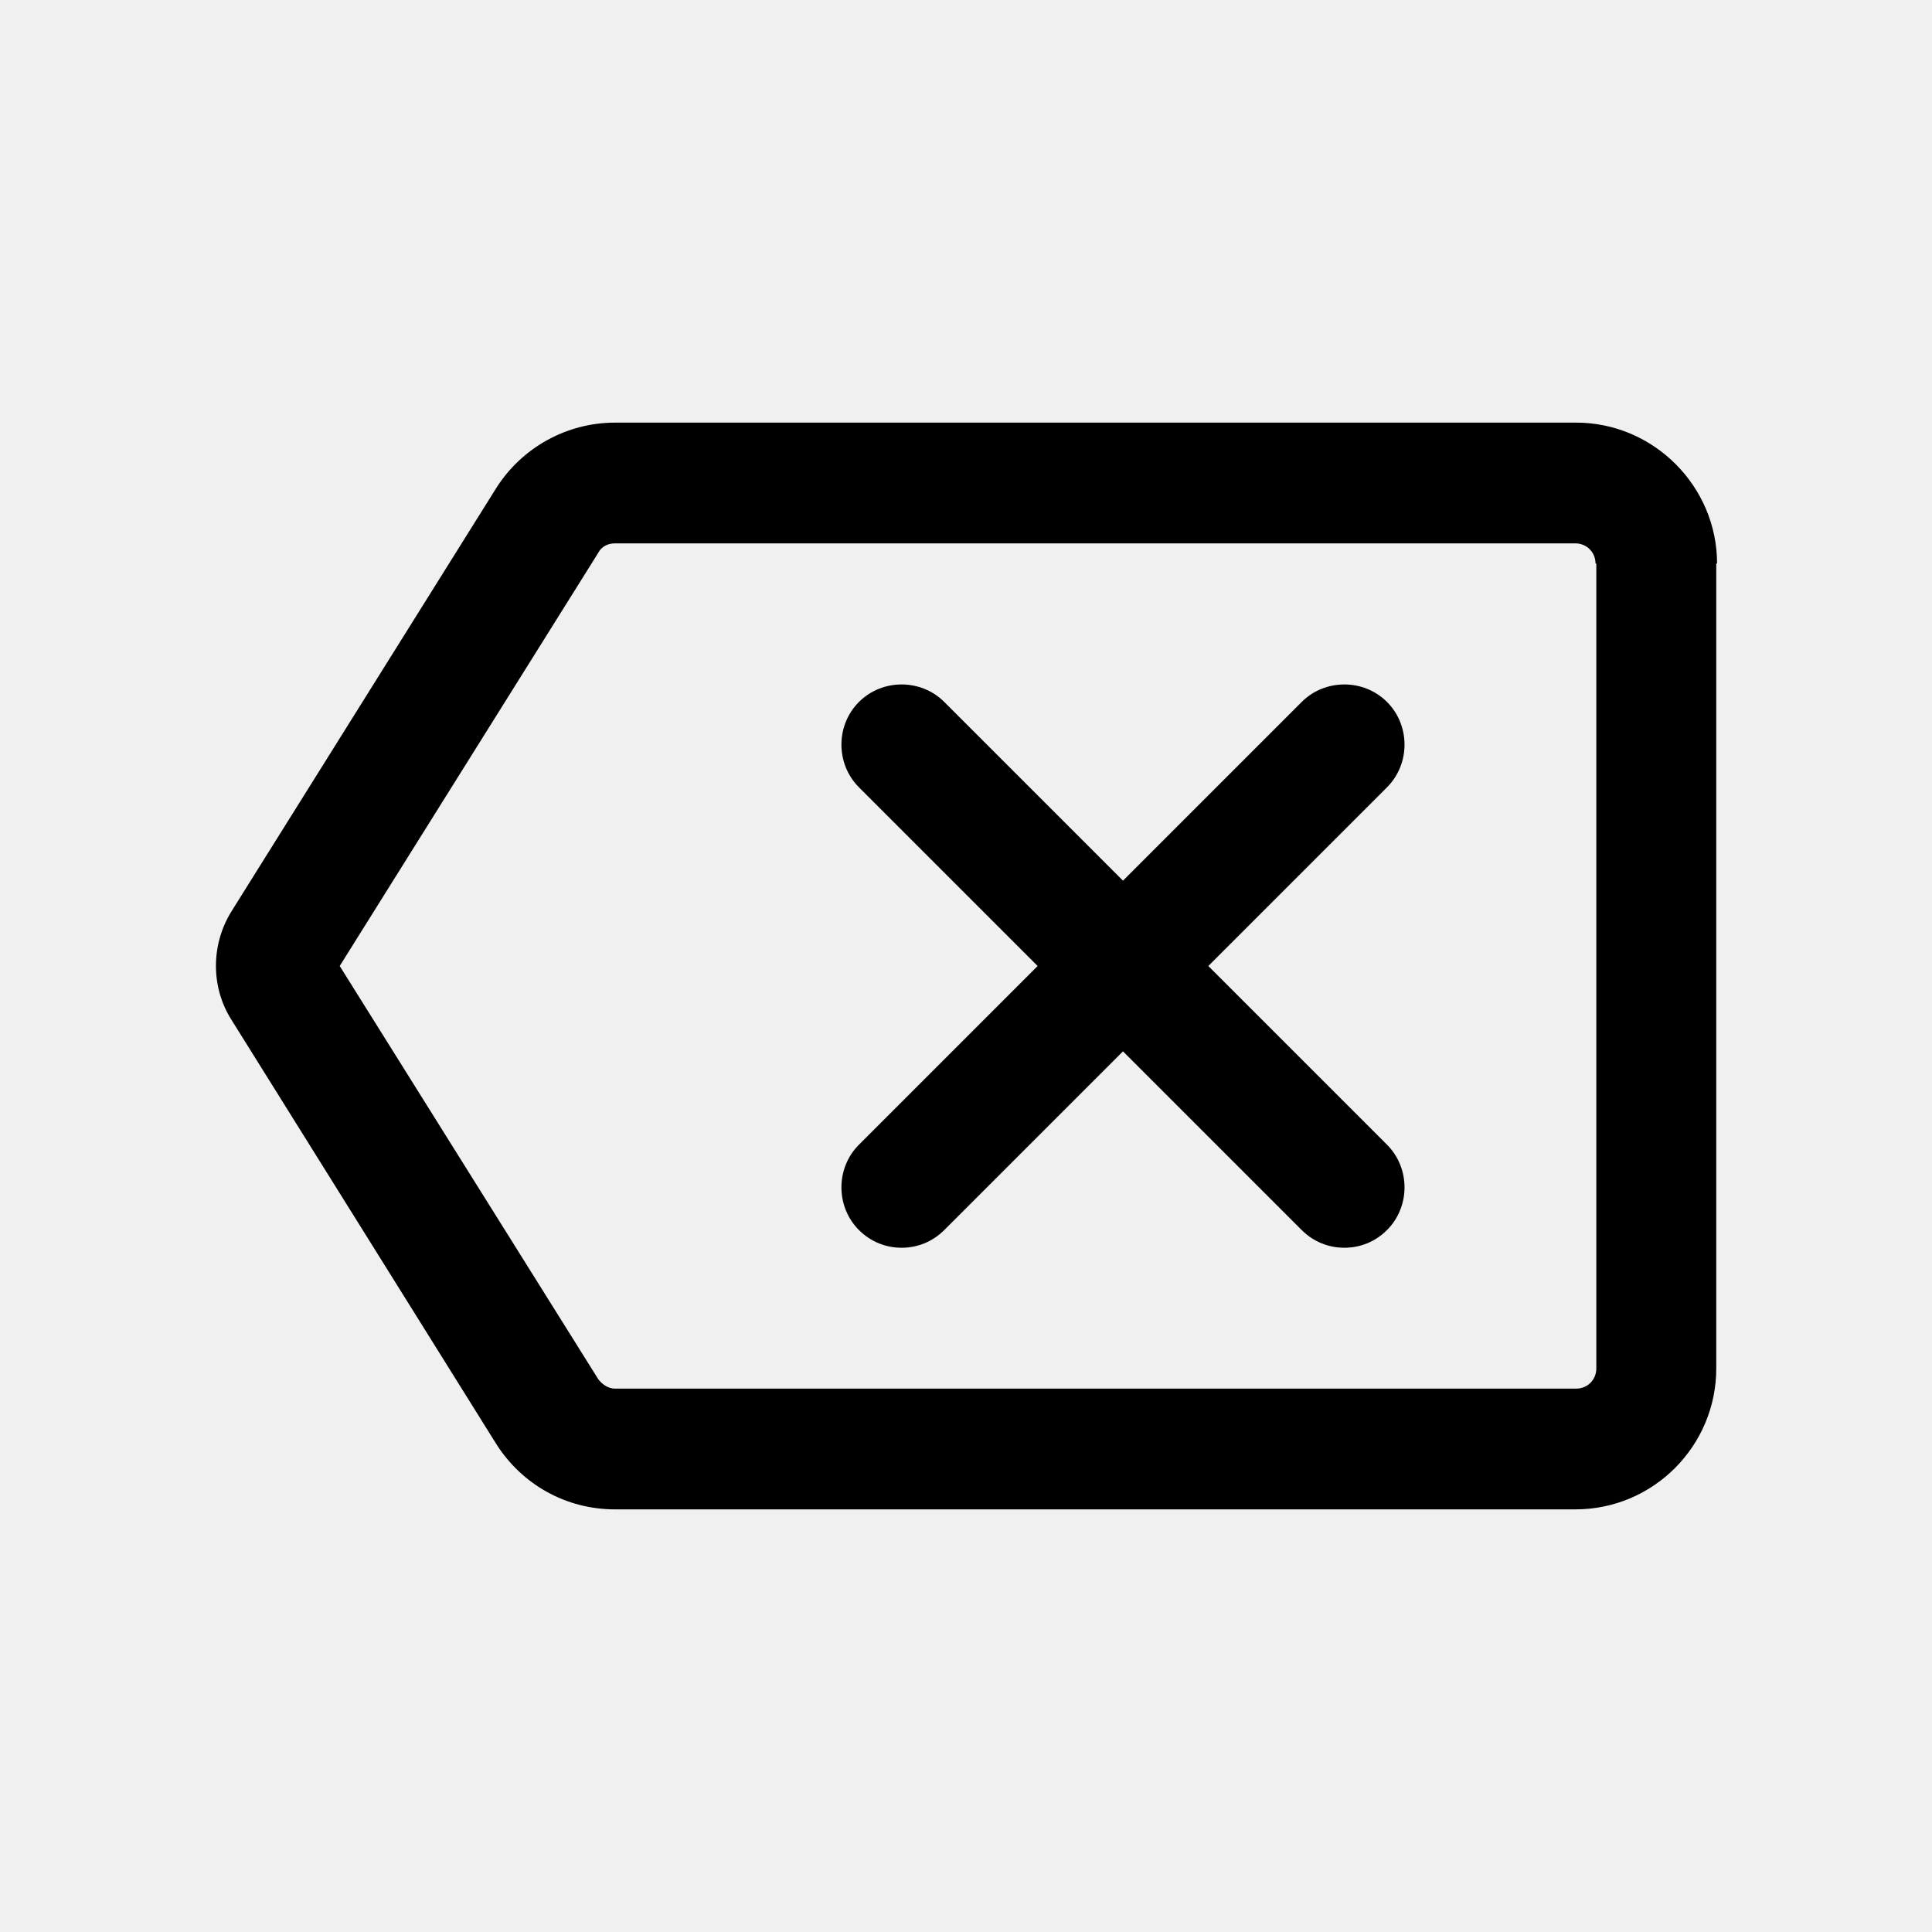
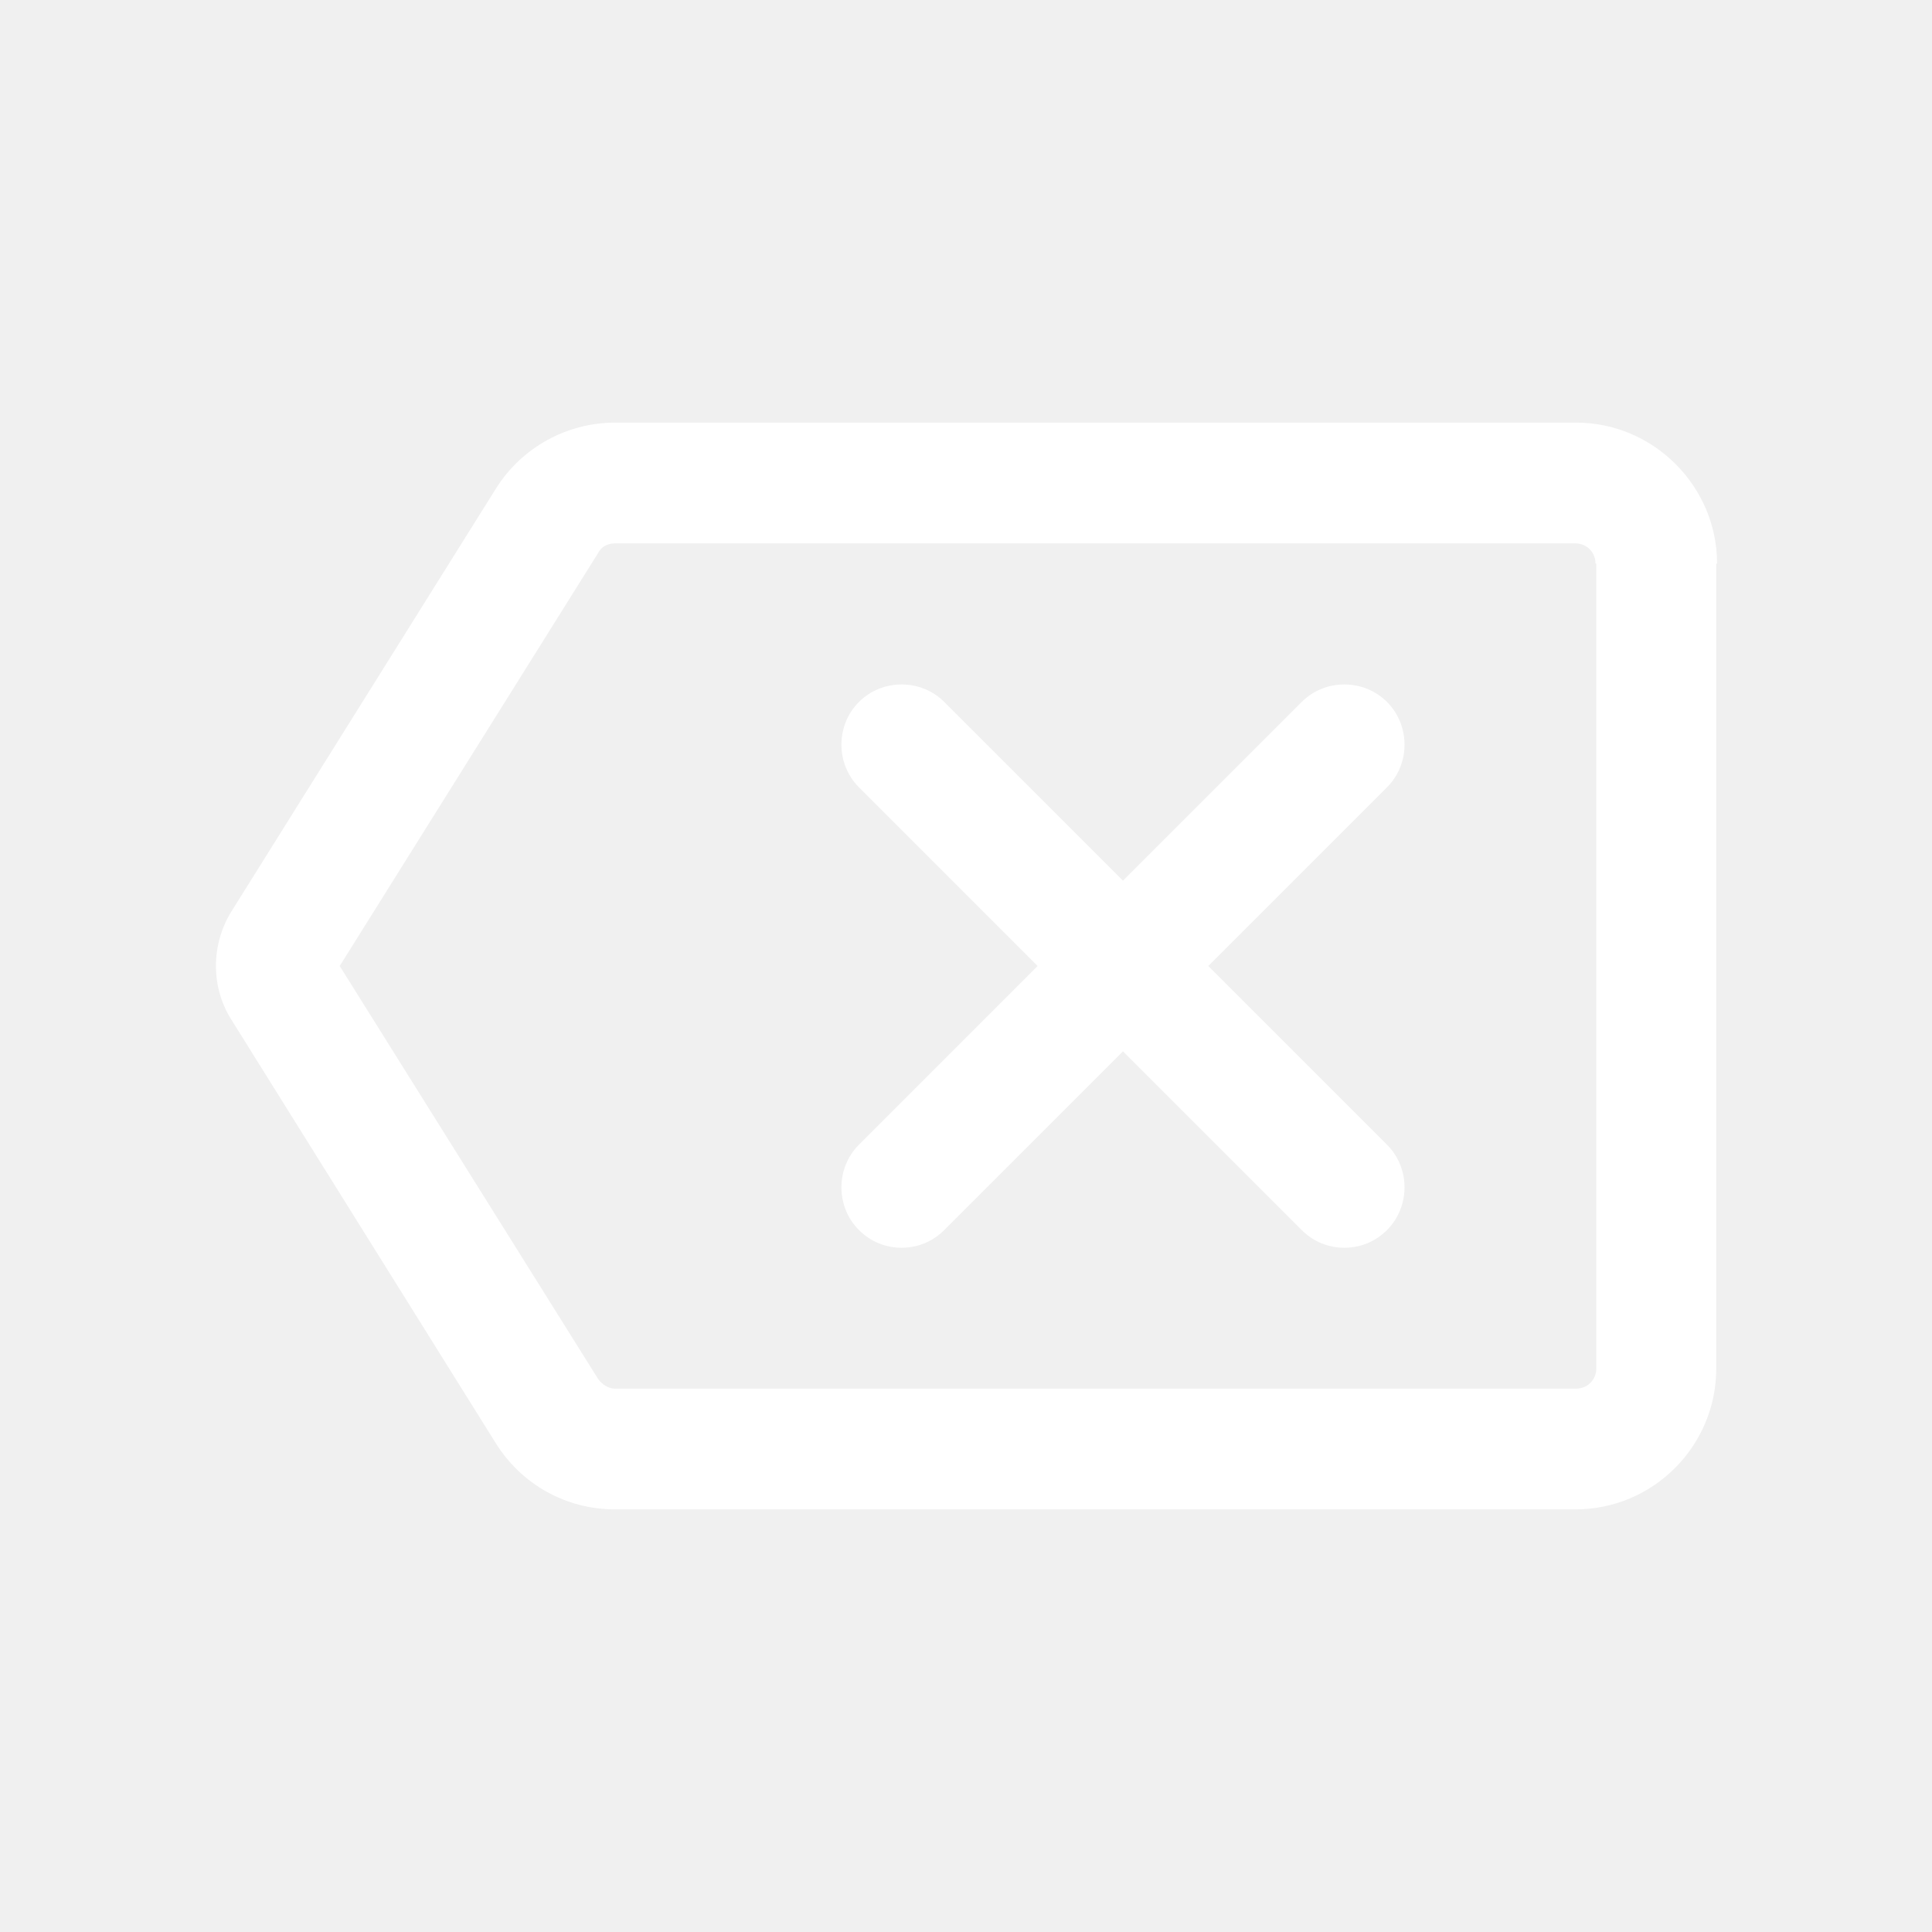
<svg xmlns="http://www.w3.org/2000/svg" width="20px" height="20px" viewBox="0 0 24 24" fill="none">
-   <path d="M17.23 9.78L15.01 12L17.23 14.22C17.52 14.51 17.52 14.99 17.23 15.28C17.08 15.43 16.89 15.5 16.7 15.5C16.51 15.5 16.32 15.43 16.17 15.28L13.95 13.06L11.73 15.28C11.58 15.43 11.39 15.5 11.2 15.5C11.01 15.5 10.82 15.43 10.67 15.28C10.38 14.99 10.38 14.51 10.67 14.22L12.89 12L10.67 9.78C10.38 9.49 10.38 9.01 10.67 8.72C10.96 8.43 11.44 8.43 11.73 8.72L13.95 10.94L16.17 8.72C16.46 8.43 16.94 8.43 17.23 8.72C17.52 9.01 17.52 9.49 17.23 9.78ZM21.32 7V17C21.32 17.96 20.54 18.75 19.57 18.75H7.64C7.03 18.75 6.48 18.44 6.16 17.93L2.87 12.66C2.62 12.26 2.62 11.74 2.87 11.33L6.16 6.07C6.48 5.56 7.04 5.25 7.64 5.25H19.58C20.54 5.25 21.33 6.04 21.33 7H21.32ZM19.82 7C19.82 6.86 19.71 6.75 19.57 6.75H7.64C7.55 6.75 7.47 6.79 7.43 6.87L4.22 12L7.43 17.13C7.48 17.2 7.56 17.25 7.64 17.25H19.58C19.72 17.25 19.83 17.14 19.83 17V7H19.82Z" fill="#000" />
+   <path d="M17.23 9.78L15.01 12L17.23 14.22C17.52 14.51 17.52 14.99 17.23 15.28C17.08 15.43 16.89 15.5 16.7 15.5C16.51 15.5 16.32 15.43 16.17 15.28L13.95 13.06L11.73 15.28C11.58 15.43 11.39 15.5 11.2 15.5C11.01 15.5 10.82 15.43 10.67 15.28C10.38 14.99 10.38 14.51 10.67 14.22L12.89 12L10.67 9.78C10.38 9.49 10.38 9.01 10.67 8.72C10.96 8.43 11.44 8.43 11.73 8.72L13.95 10.94L16.17 8.72C16.46 8.43 16.94 8.43 17.23 8.72C17.52 9.01 17.52 9.49 17.23 9.78ZM21.32 7V17C21.32 17.96 20.54 18.75 19.57 18.75H7.64C7.03 18.75 6.48 18.44 6.16 17.93L2.87 12.66C2.62 12.26 2.62 11.74 2.87 11.33L6.16 6.07C6.48 5.56 7.04 5.25 7.64 5.25H19.58C20.54 5.25 21.33 6.04 21.33 7H21.32ZM19.82 7C19.82 6.86 19.71 6.75 19.57 6.75H7.64C7.55 6.75 7.47 6.79 7.43 6.87L4.22 12L7.43 17.13C7.48 17.2 7.56 17.25 7.64 17.25H19.58C19.72 17.25 19.83 17.14 19.83 17V7H19.82Z" fill="#fff" />
</svg>
